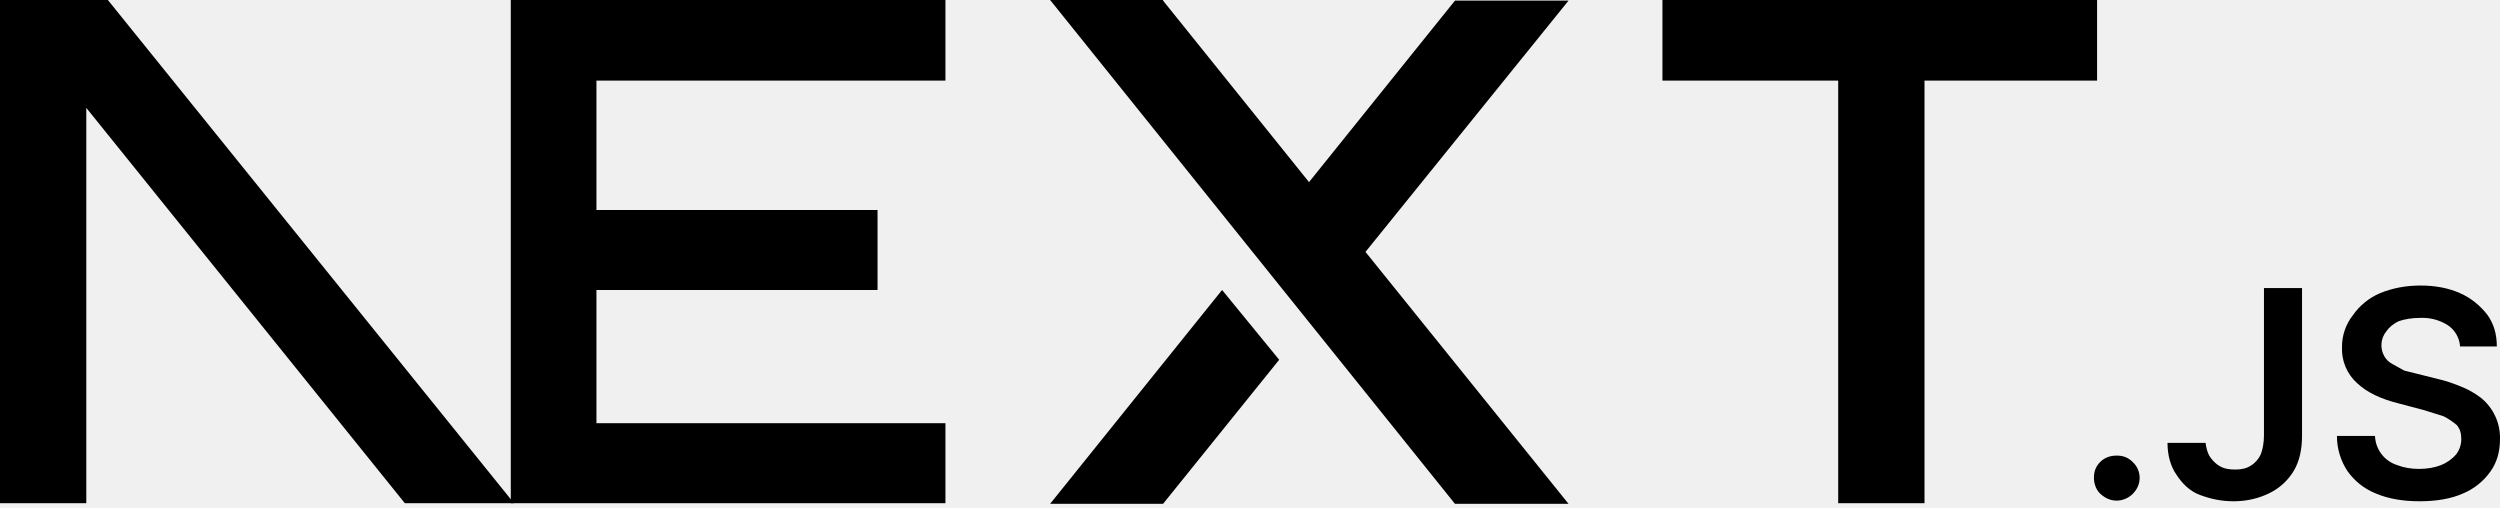
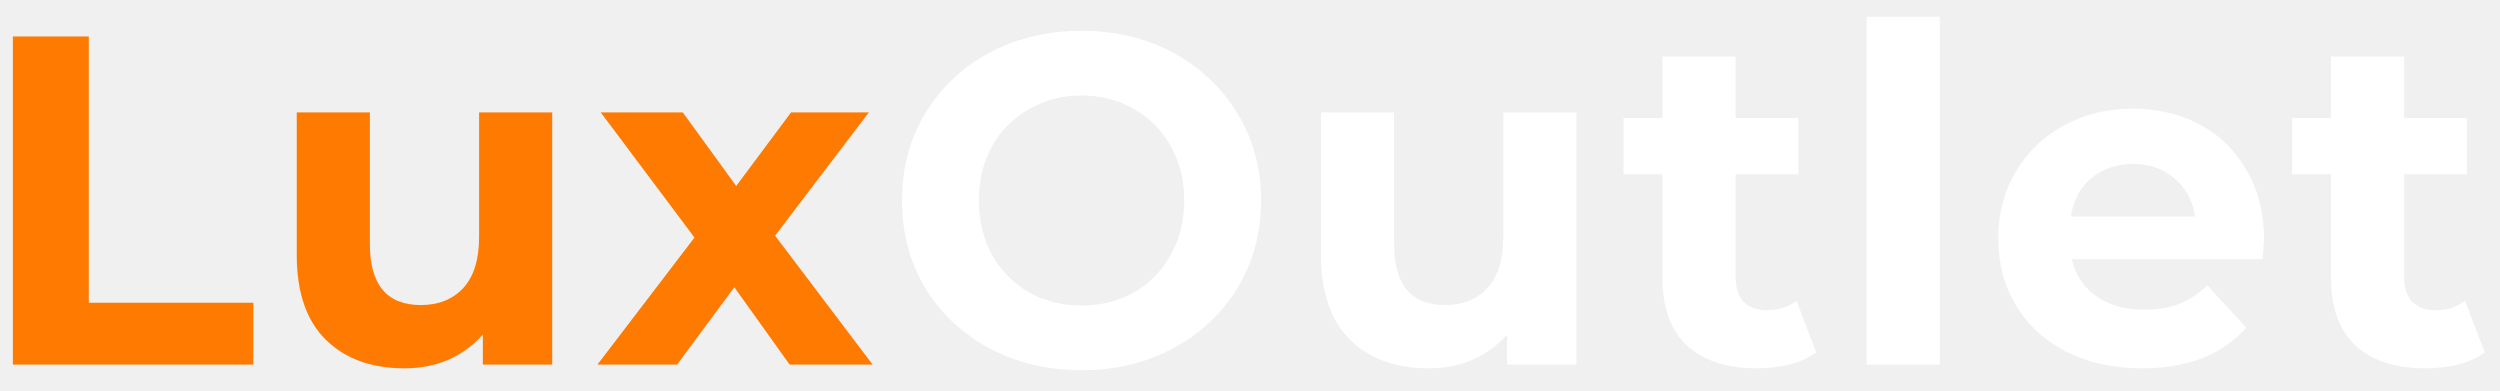
- <svg xmlns="http://www.w3.org/2000/svg" fill="none" viewBox="0 0 394 80">
-   <path fill="#000" d="M262 0h68.5v12.7h-27.2v66.6h-13.6V12.7H262V0ZM149 0v12.7H94v20.4h44.3v12.6H94v21h55v12.6H80.5V0h68.7zm34.3 0h-17.8l63.8 79.4h17.9l-32-39.7 32-39.6h-17.9l-23 28.6-23-28.6zm18.3 56.7-9-11-27.1 33.7h17.8l18.3-22.7z" />
-   <path fill="#000" d="M81 79.3 17 0H0v79.3h13.6V17l50.2 62.3H81Zm252.6-.4c-1 0-1.8-.4-2.5-1s-1.1-1.6-1.1-2.6.3-1.8 1-2.5 1.6-1 2.6-1 1.8.3 2.5 1a3.4 3.4 0 0 1 .6 4.3 3.7 3.7 0 0 1-3 1.8zm23.2-33.5h6v23.3c0 2.1-.4 4-1.3 5.5a9.1 9.1 0 0 1-3.8 3.5c-1.6.8-3.5 1.3-5.7 1.3-2 0-3.7-.4-5.3-1s-2.8-1.8-3.7-3.2c-.9-1.3-1.4-3-1.4-5h6c.1.8.3 1.6.7 2.2s1 1.2 1.6 1.5c.7.4 1.5.5 2.4.5 1 0 1.8-.2 2.4-.6a4 4 0 0 0 1.6-1.8c.3-.8.5-1.8.5-3V45.5zm30.9 9.1a4.4 4.4 0 0 0-2-3.3 7.5 7.5 0 0 0-4.3-1.1c-1.3 0-2.4.2-3.3.5-.9.4-1.6 1-2 1.6a3.5 3.5 0 0 0-.3 4c.3.5.7.9 1.3 1.2l1.8 1 2 .5 3.2.8c1.3.3 2.5.7 3.7 1.2a13 13 0 0 1 3.2 1.8 8.1 8.1 0 0 1 3 6.5c0 2-.5 3.7-1.5 5.1a10 10 0 0 1-4.4 3.5c-1.8.8-4.1 1.2-6.8 1.2-2.6 0-4.9-.4-6.8-1.2-2-.8-3.4-2-4.5-3.5a10 10 0 0 1-1.7-5.6h6a5 5 0 0 0 3.5 4.6c1 .4 2.2.6 3.4.6 1.3 0 2.5-.2 3.5-.6 1-.4 1.8-1 2.4-1.7a4 4 0 0 0 .8-2.4c0-.9-.2-1.6-.7-2.2a11 11 0 0 0-2.1-1.4l-3.2-1-3.8-1c-2.8-.7-5-1.7-6.6-3.2a7.2 7.2 0 0 1-2.4-5.7 8 8 0 0 1 1.7-5 10 10 0 0 1 4.3-3.5c2-.8 4-1.2 6.4-1.2 2.3 0 4.4.4 6.2 1.2 1.8.8 3.2 2 4.3 3.4 1 1.4 1.5 3 1.5 5h-5.8z" />
+ <svg xmlns="http://www.w3.org/2000/svg" width="96" height="15" viewBox="0 0 96 15" fill="none">
+   <path d="M0.494 1.4H3.41V11.624H9.728V14H0.494V1.4ZM21.205 4.316V14H18.541V12.848C18.169 13.268 17.725 13.592 17.209 13.82C16.693 14.036 16.135 14.144 15.535 14.144C14.263 14.144 13.255 13.778 12.511 13.046C11.767 12.314 11.395 11.228 11.395 9.788V4.316H14.203V9.374C14.203 10.934 14.857 11.714 16.165 11.714C16.837 11.714 17.377 11.498 17.785 11.066C18.193 10.622 18.397 9.968 18.397 9.104V4.316H21.205ZM30.322 14L28.198 11.03L26.002 14H22.942L26.668 9.122L23.068 4.316H26.218L28.27 7.142L30.376 4.316H33.364L29.764 9.05L33.508 14H30.322Z" fill="#FF7A00" />
+   <path d="M41.532 14.216C40.224 14.216 39.041 13.934 37.986 13.37C36.941 12.806 36.12 12.032 35.52 11.048C34.931 10.052 34.638 8.936 34.638 7.7C34.638 6.464 34.931 5.354 35.52 4.37C36.12 3.374 36.941 2.594 37.986 2.03C39.041 1.466 40.224 1.184 41.532 1.184C42.84 1.184 44.016 1.466 45.059 2.03C46.103 2.594 46.925 3.374 47.526 4.37C48.126 5.354 48.425 6.464 48.425 7.7C48.425 8.936 48.126 10.052 47.526 11.048C46.925 12.032 46.103 12.806 45.059 13.37C44.016 13.934 42.84 14.216 41.532 14.216ZM41.532 11.732C42.276 11.732 42.947 11.564 43.547 11.228C44.148 10.88 44.615 10.4 44.952 9.788C45.3 9.176 45.474 8.48 45.474 7.7C45.474 6.92 45.3 6.224 44.952 5.612C44.615 5 44.148 4.526 43.547 4.19C42.947 3.842 42.276 3.668 41.532 3.668C40.788 3.668 40.115 3.842 39.516 4.19C38.916 4.526 38.441 5 38.093 5.612C37.758 6.224 37.59 6.92 37.59 7.7C37.59 8.48 37.758 9.176 38.093 9.788C38.441 10.4 38.916 10.88 39.516 11.228C40.115 11.564 40.788 11.732 41.532 11.732ZM60.535 4.316V14H57.871V12.848C57.499 13.268 57.055 13.592 56.539 13.82C56.023 14.036 55.465 14.144 54.865 14.144C53.593 14.144 52.585 13.778 51.841 13.046C51.097 12.314 50.725 11.228 50.725 9.788V4.316H53.533V9.374C53.533 10.934 54.187 11.714 55.495 11.714C56.167 11.714 56.707 11.498 57.115 11.066C57.523 10.622 57.727 9.968 57.727 9.104V4.316H60.535ZM69.742 13.532C69.466 13.736 69.124 13.892 68.716 14C68.32 14.096 67.9 14.144 67.456 14.144C66.304 14.144 65.41 13.85 64.774 13.262C64.15 12.674 63.838 11.81 63.838 10.67V6.692H62.344V4.532H63.838V2.174H66.646V4.532H69.058V6.692H66.646V10.634C66.646 11.042 66.748 11.36 66.952 11.588C67.168 11.804 67.468 11.912 67.852 11.912C68.296 11.912 68.674 11.792 68.986 11.552L69.742 13.532ZM71.679 0.644H74.487V14H71.679V0.644ZM86.939 9.194C86.939 9.23 86.921 9.482 86.885 9.95H79.559C79.691 10.55 80.003 11.024 80.495 11.372C80.987 11.72 81.599 11.894 82.331 11.894C82.835 11.894 83.279 11.822 83.663 11.678C84.059 11.522 84.425 11.282 84.761 10.958L86.255 12.578C85.343 13.622 84.011 14.144 82.259 14.144C81.167 14.144 80.201 13.934 79.361 13.514C78.521 13.082 77.873 12.488 77.417 11.732C76.961 10.976 76.733 10.118 76.733 9.158C76.733 8.21 76.955 7.358 77.399 6.602C77.855 5.834 78.473 5.24 79.253 4.82C80.045 4.388 80.927 4.172 81.899 4.172C82.847 4.172 83.705 4.376 84.473 4.784C85.241 5.192 85.841 5.78 86.273 6.548C86.717 7.304 86.939 8.186 86.939 9.194ZM81.917 6.296C81.281 6.296 80.747 6.476 80.315 6.836C79.883 7.196 79.619 7.688 79.523 8.312H84.293C84.197 7.7 83.933 7.214 83.501 6.854C83.069 6.482 82.541 6.296 81.917 6.296ZM95.414 13.532C95.138 13.736 94.796 13.892 94.388 14C93.992 14.096 93.572 14.144 93.128 14.144C91.976 14.144 91.082 13.85 90.446 13.262C89.822 12.674 89.51 11.81 89.51 10.67V6.692H88.016V4.532H89.51V2.174H92.318V4.532H94.73V6.692H92.318V10.634C92.318 11.042 92.42 11.36 92.624 11.588C92.84 11.804 93.14 11.912 93.524 11.912C93.968 11.912 94.346 11.792 94.658 11.552L95.414 13.532Z" fill="white" />
</svg>
